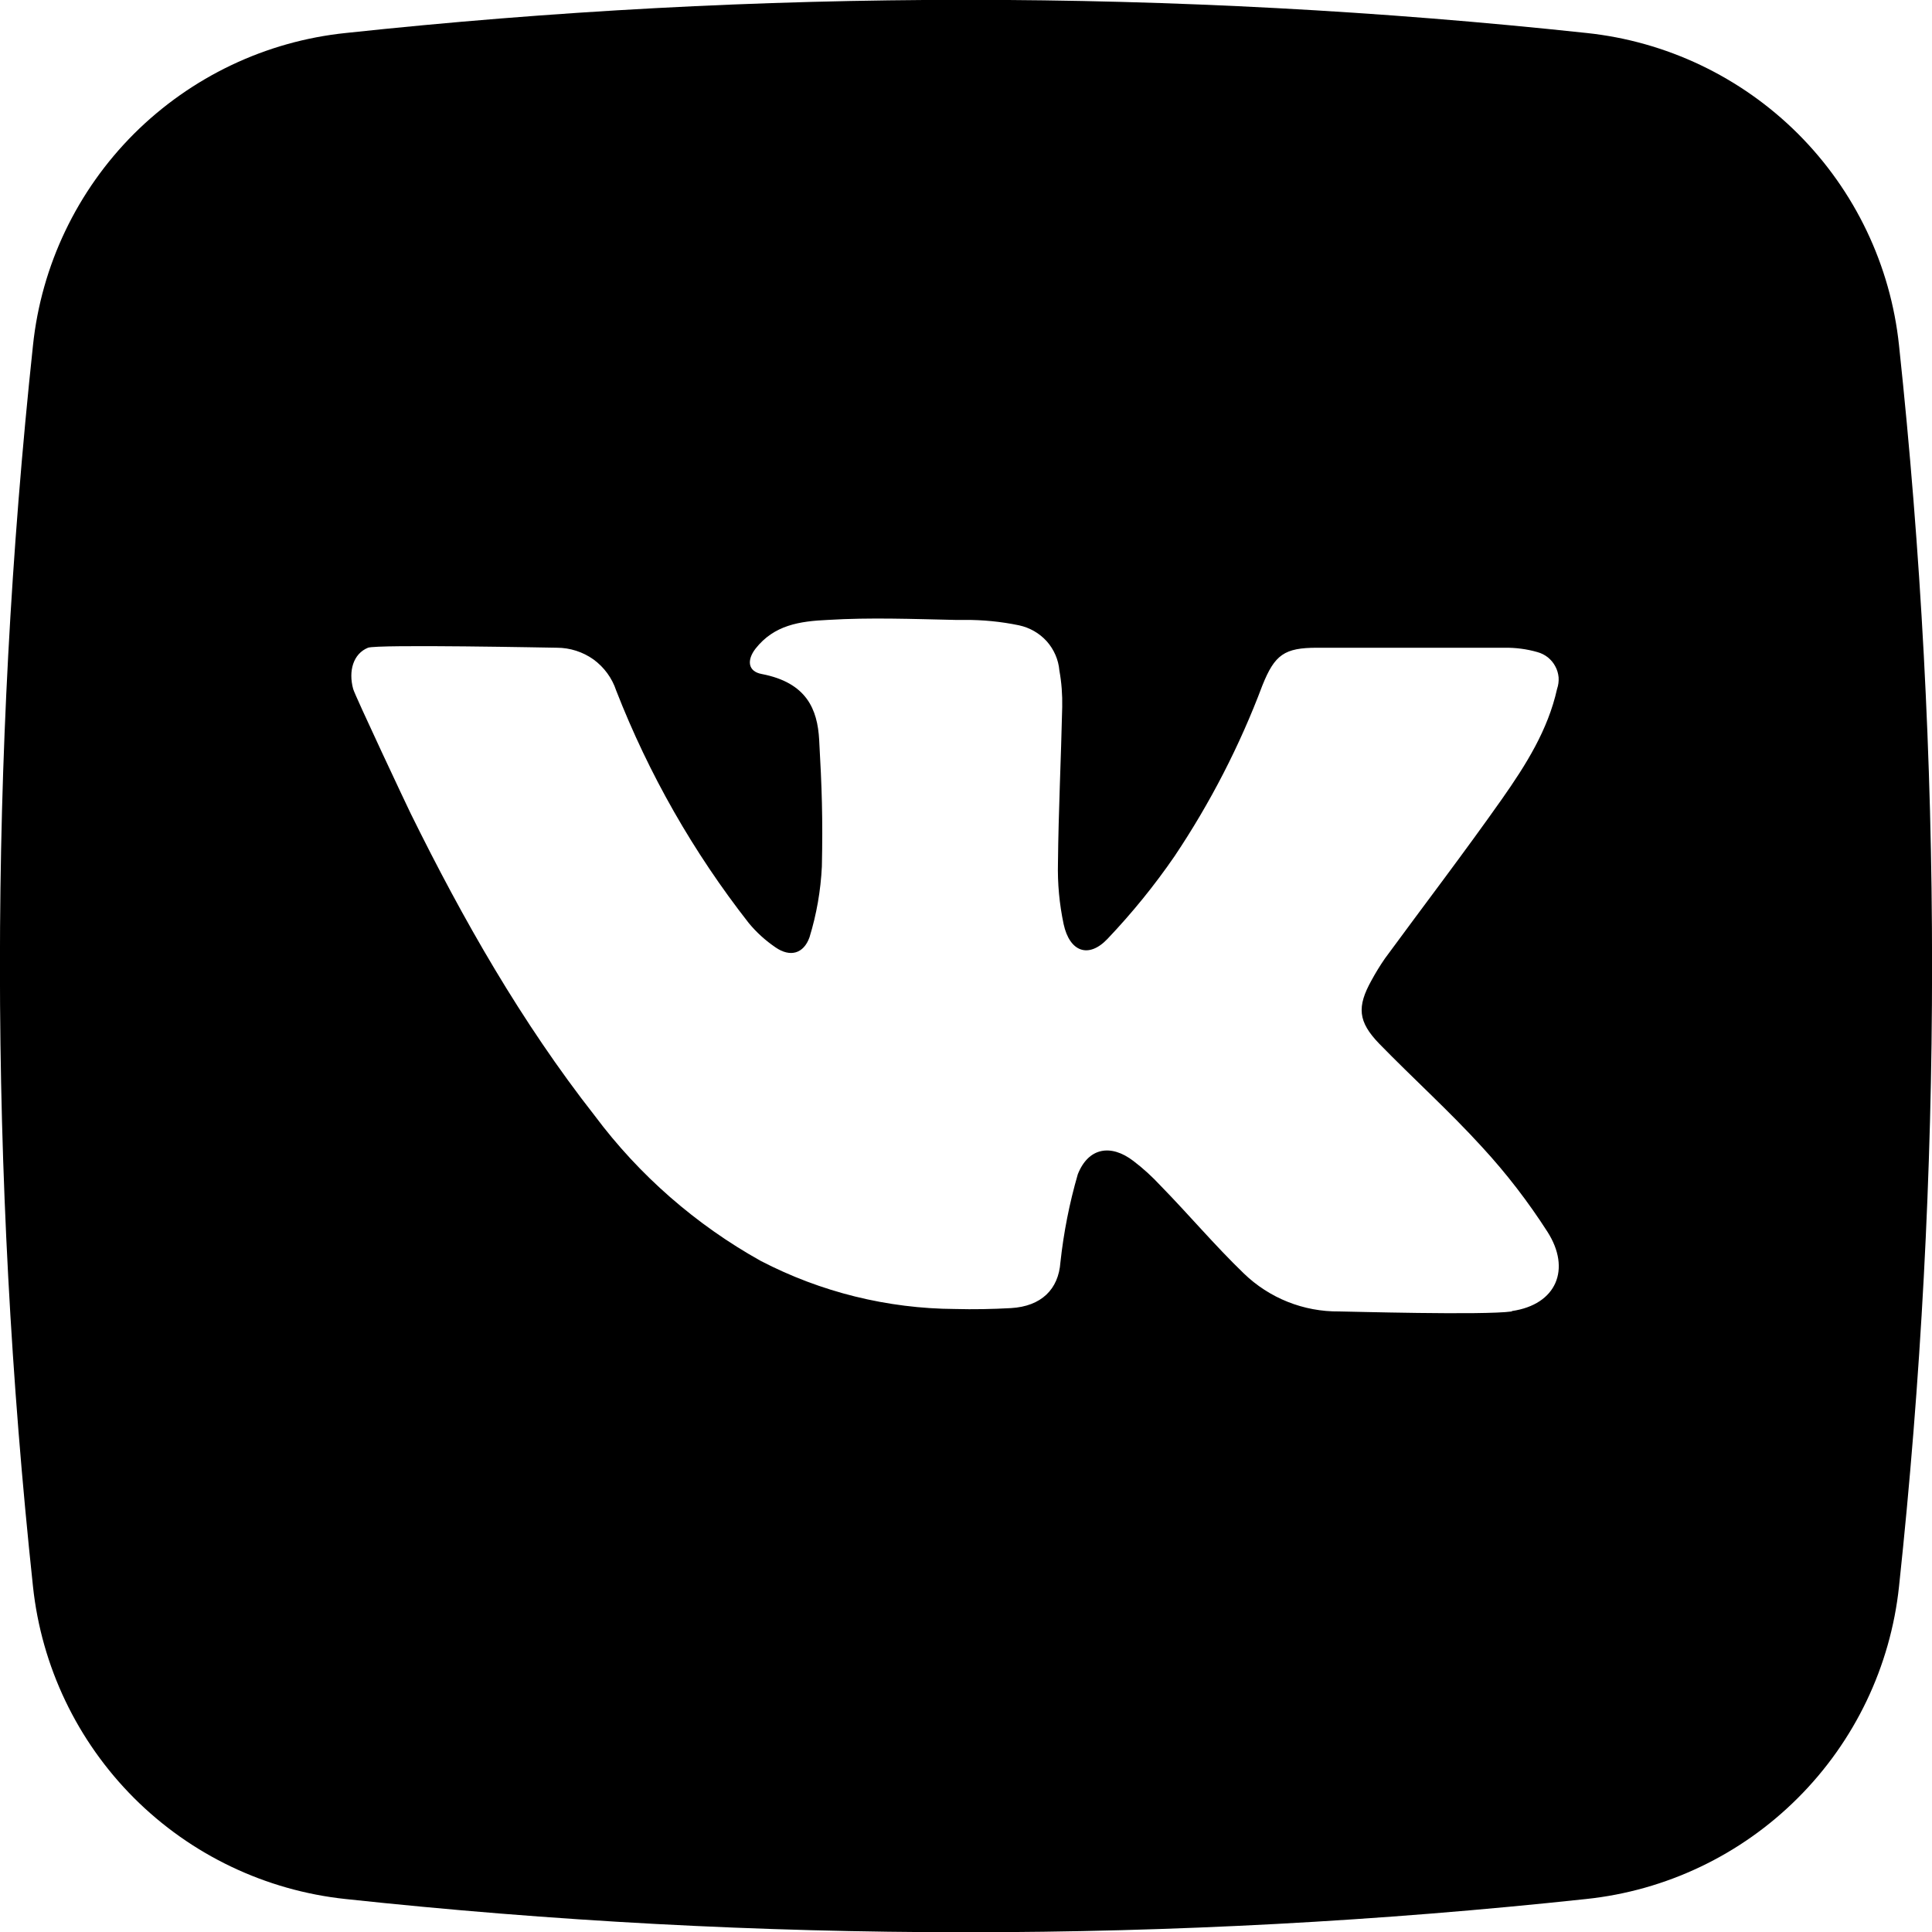
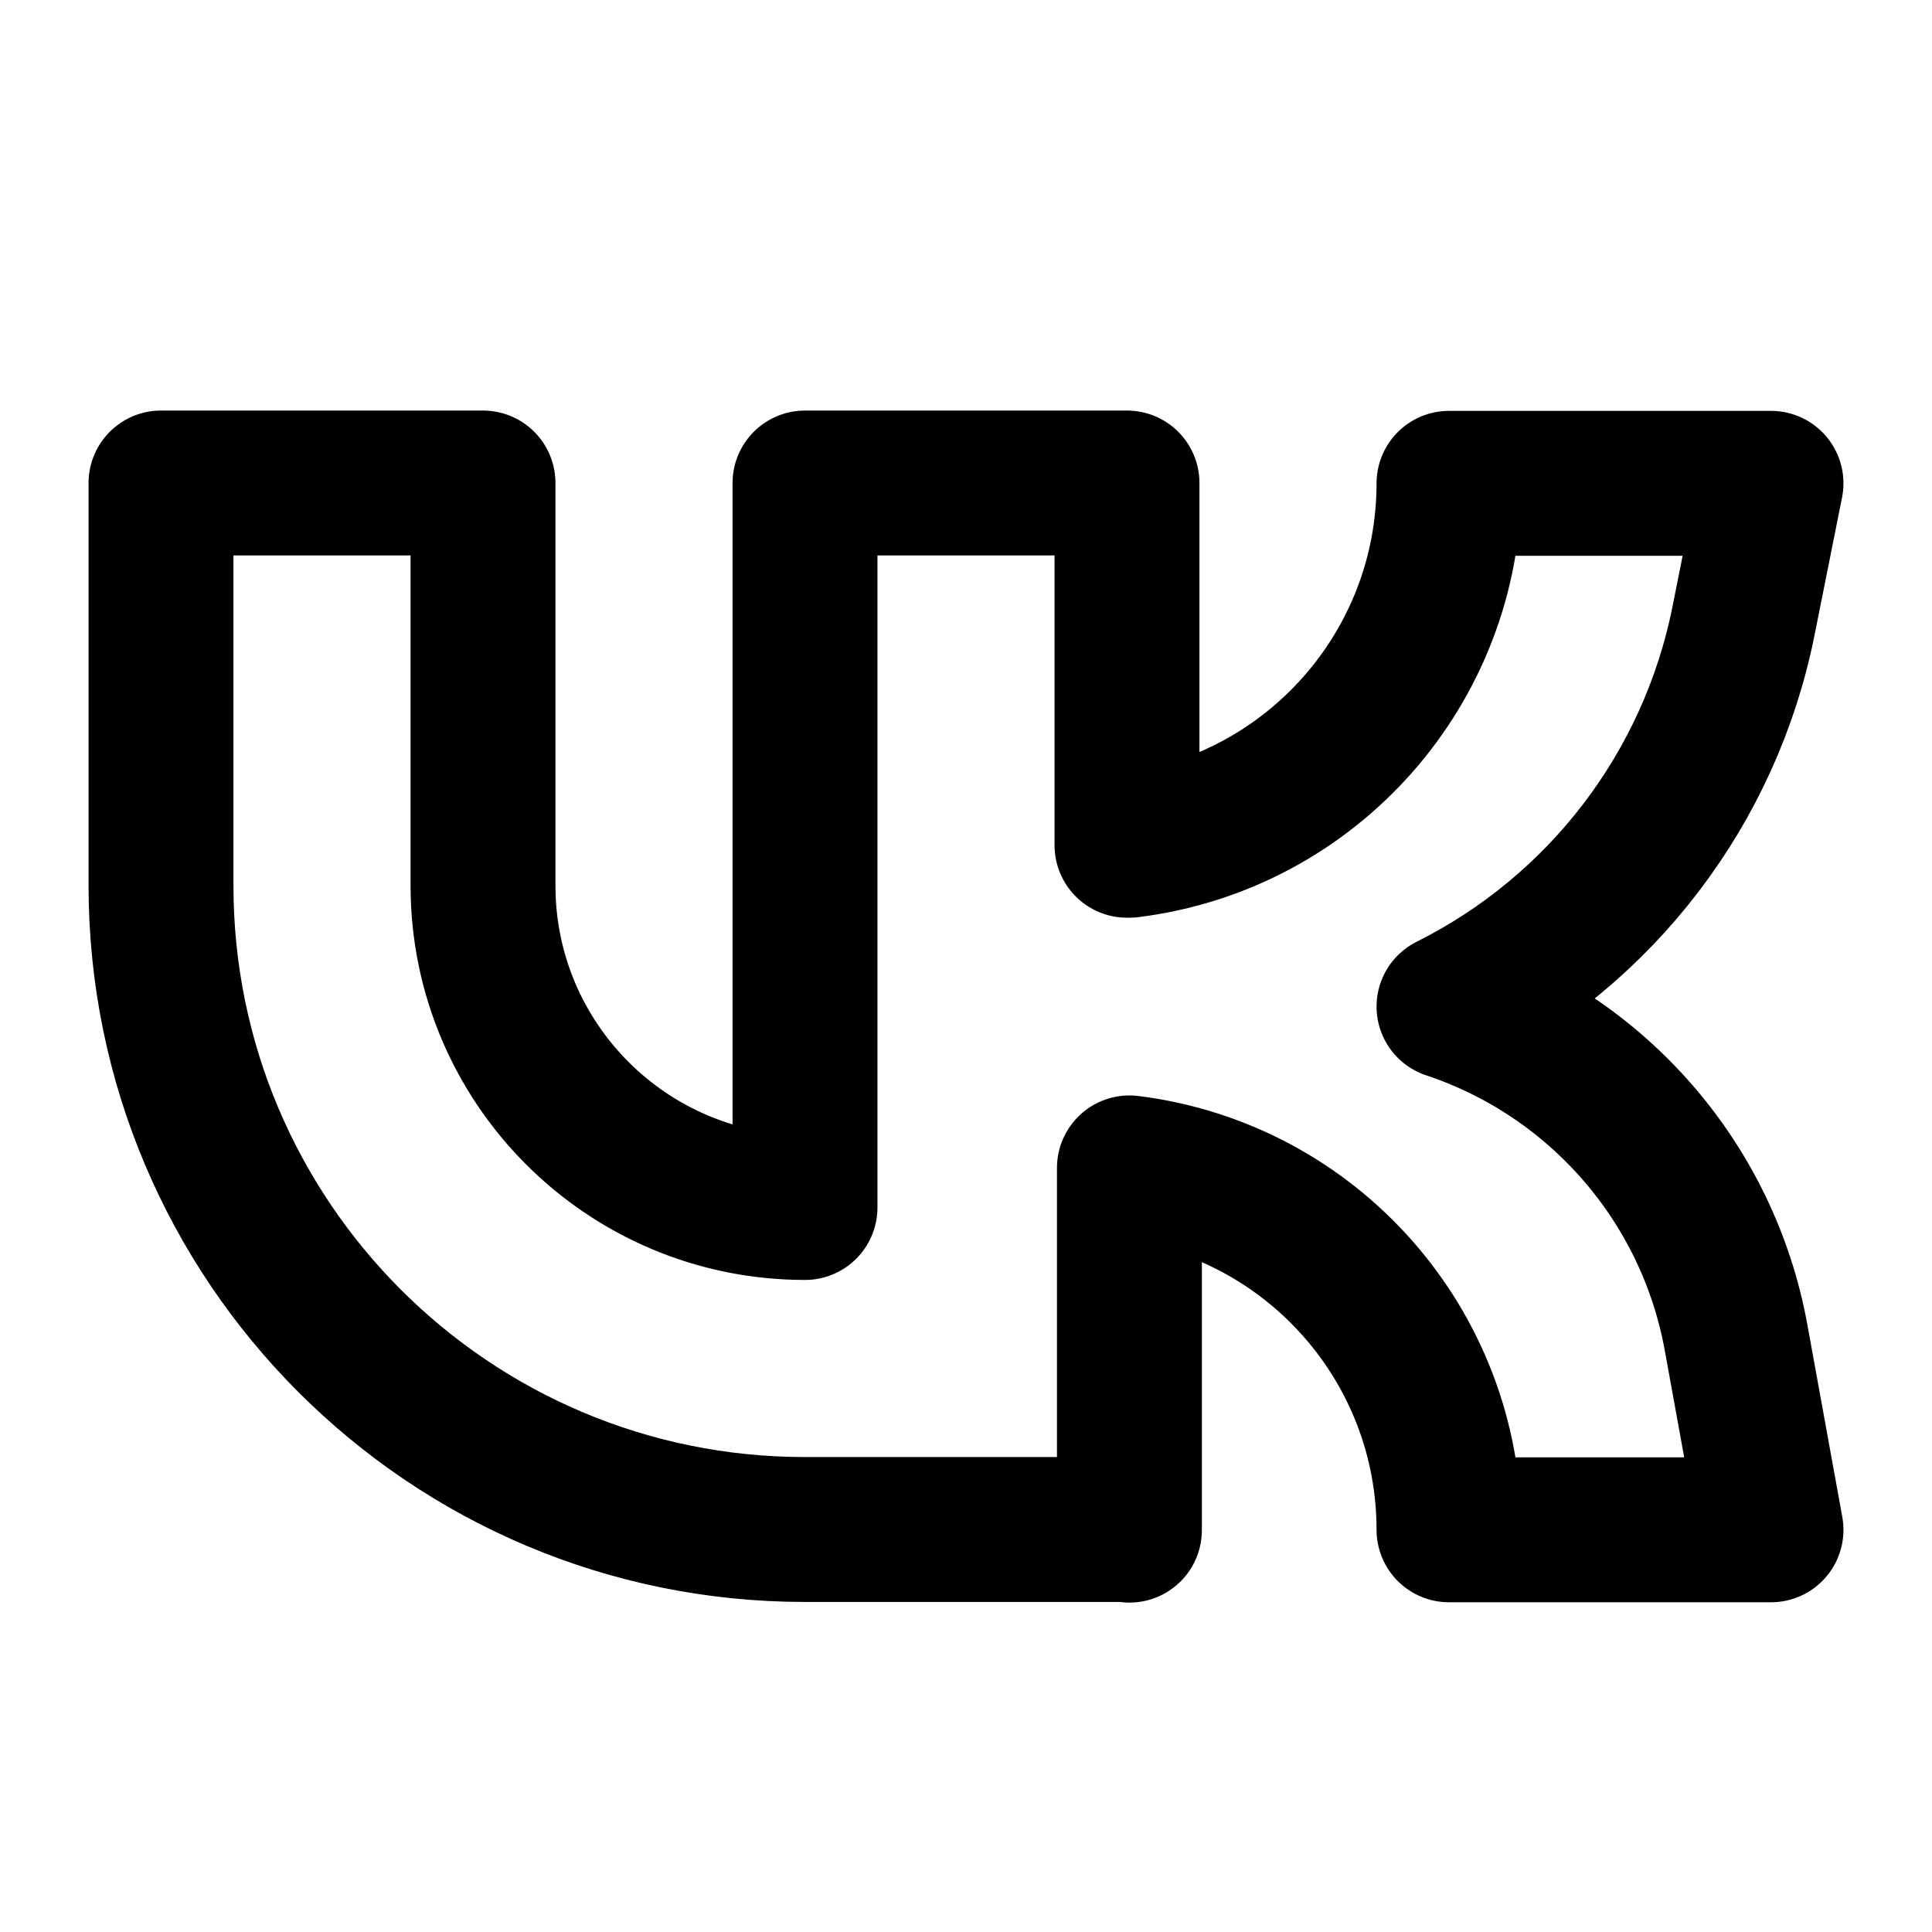
- <svg xmlns="http://www.w3.org/2000/svg" width="20" height="20" viewBox="0 0 15 15" fill="currentColor">
-   <g clip-path="url(#clip0_412_292)">
-     <path d="M14.744 2.682C14.679 2.061 14.402 1.481 13.96 1.039C13.518 0.598 12.938 0.321 12.317 0.256C9.116 -0.087 5.887 -0.087 2.686 0.256C2.064 0.32 1.484 0.597 1.041 1.038C0.599 1.48 0.321 2.06 0.256 2.682C-0.086 5.885 -0.086 9.115 0.256 12.317C0.322 12.938 0.599 13.518 1.041 13.96C1.482 14.401 2.062 14.678 2.683 14.744C5.884 15.088 9.113 15.088 12.314 14.744C12.935 14.679 13.516 14.402 13.958 13.96C14.4 13.519 14.678 12.939 14.744 12.317C15.086 9.115 15.086 5.885 14.744 2.682ZM11.738 10.182C11.52 10.213 10.453 10.182 10.398 10.182C10.121 10.185 9.855 10.079 9.656 9.886C9.431 9.669 9.23 9.43 9.01 9.205C8.945 9.135 8.875 9.071 8.8 9.014C8.624 8.879 8.45 8.91 8.368 9.117C8.303 9.341 8.258 9.57 8.233 9.801C8.218 10.01 8.085 10.142 7.85 10.156C7.705 10.164 7.559 10.167 7.415 10.163C6.89 10.16 6.373 10.032 5.907 9.79C5.403 9.509 4.963 9.125 4.618 8.663C4.049 7.937 3.595 7.14 3.189 6.317C3.168 6.275 2.752 5.392 2.742 5.349C2.704 5.21 2.742 5.076 2.857 5.029C2.93 5.001 4.301 5.029 4.324 5.029C4.425 5.029 4.525 5.061 4.608 5.12C4.69 5.18 4.752 5.264 4.784 5.361C5.037 6.01 5.384 6.618 5.813 7.166C5.873 7.239 5.944 7.303 6.022 7.356C6.134 7.433 6.239 7.406 6.285 7.277C6.34 7.098 6.372 6.914 6.381 6.727C6.389 6.357 6.381 6.114 6.36 5.744C6.347 5.507 6.263 5.3 5.914 5.233C5.806 5.213 5.797 5.125 5.866 5.036C6.01 4.853 6.207 4.823 6.428 4.813C6.757 4.793 7.086 4.806 7.415 4.813H7.486C7.63 4.812 7.772 4.826 7.912 4.855C7.995 4.873 8.07 4.916 8.127 4.979C8.183 5.042 8.218 5.122 8.225 5.206C8.242 5.299 8.249 5.394 8.247 5.489C8.238 5.892 8.218 6.296 8.214 6.699C8.21 6.859 8.225 7.019 8.258 7.175C8.305 7.391 8.452 7.444 8.599 7.289C8.789 7.089 8.963 6.875 9.119 6.648C9.397 6.233 9.626 5.788 9.801 5.322C9.897 5.082 9.972 5.029 10.227 5.029H11.681C11.768 5.028 11.854 5.039 11.937 5.063C11.966 5.071 11.994 5.085 12.018 5.104C12.041 5.123 12.061 5.146 12.075 5.173C12.09 5.2 12.098 5.229 12.101 5.259C12.103 5.29 12.099 5.32 12.089 5.349C12.018 5.669 11.846 5.94 11.663 6.201C11.368 6.62 11.056 7.028 10.753 7.441C10.715 7.496 10.68 7.553 10.648 7.612C10.534 7.817 10.543 7.932 10.708 8.103C10.972 8.374 11.254 8.628 11.509 8.908C11.696 9.111 11.865 9.331 12.014 9.563C12.2 9.853 12.085 10.129 11.738 10.179L11.738 10.182Z" fill="currentColor" />
-   </g>
-   <defs>
-     <clipPath id="clip0_412_292">
-       <rect width="15" height="15" fill="currentColor" />
-     </clipPath>
-   </defs>
+ <svg xmlns="http://www.w3.org/2000/svg" width="20" height="20" viewBox="0 0 24 24" fill="none" stroke="currentColor" stroke-width="1.8" stroke-linecap="round" stroke-linejoin="round">
+   <path d="M14 19h-4a8 8 0 0 1 -8 -8v-5h4v5a4 4 0 0 0 4 4v-9h4v4.5l.03 0a4.531 4.531 0 0 0 3.97 -4.496h4l-.342 1.711a6.858 6.858 0 0 1 -3.658 4.789a5.34 5.34 0 0 1 3.566 4.111l.434 2.389h-4a4.531 4.531 0 0 0 -3.97 -4.496v4.5l-.03 -.008" />
</svg>
